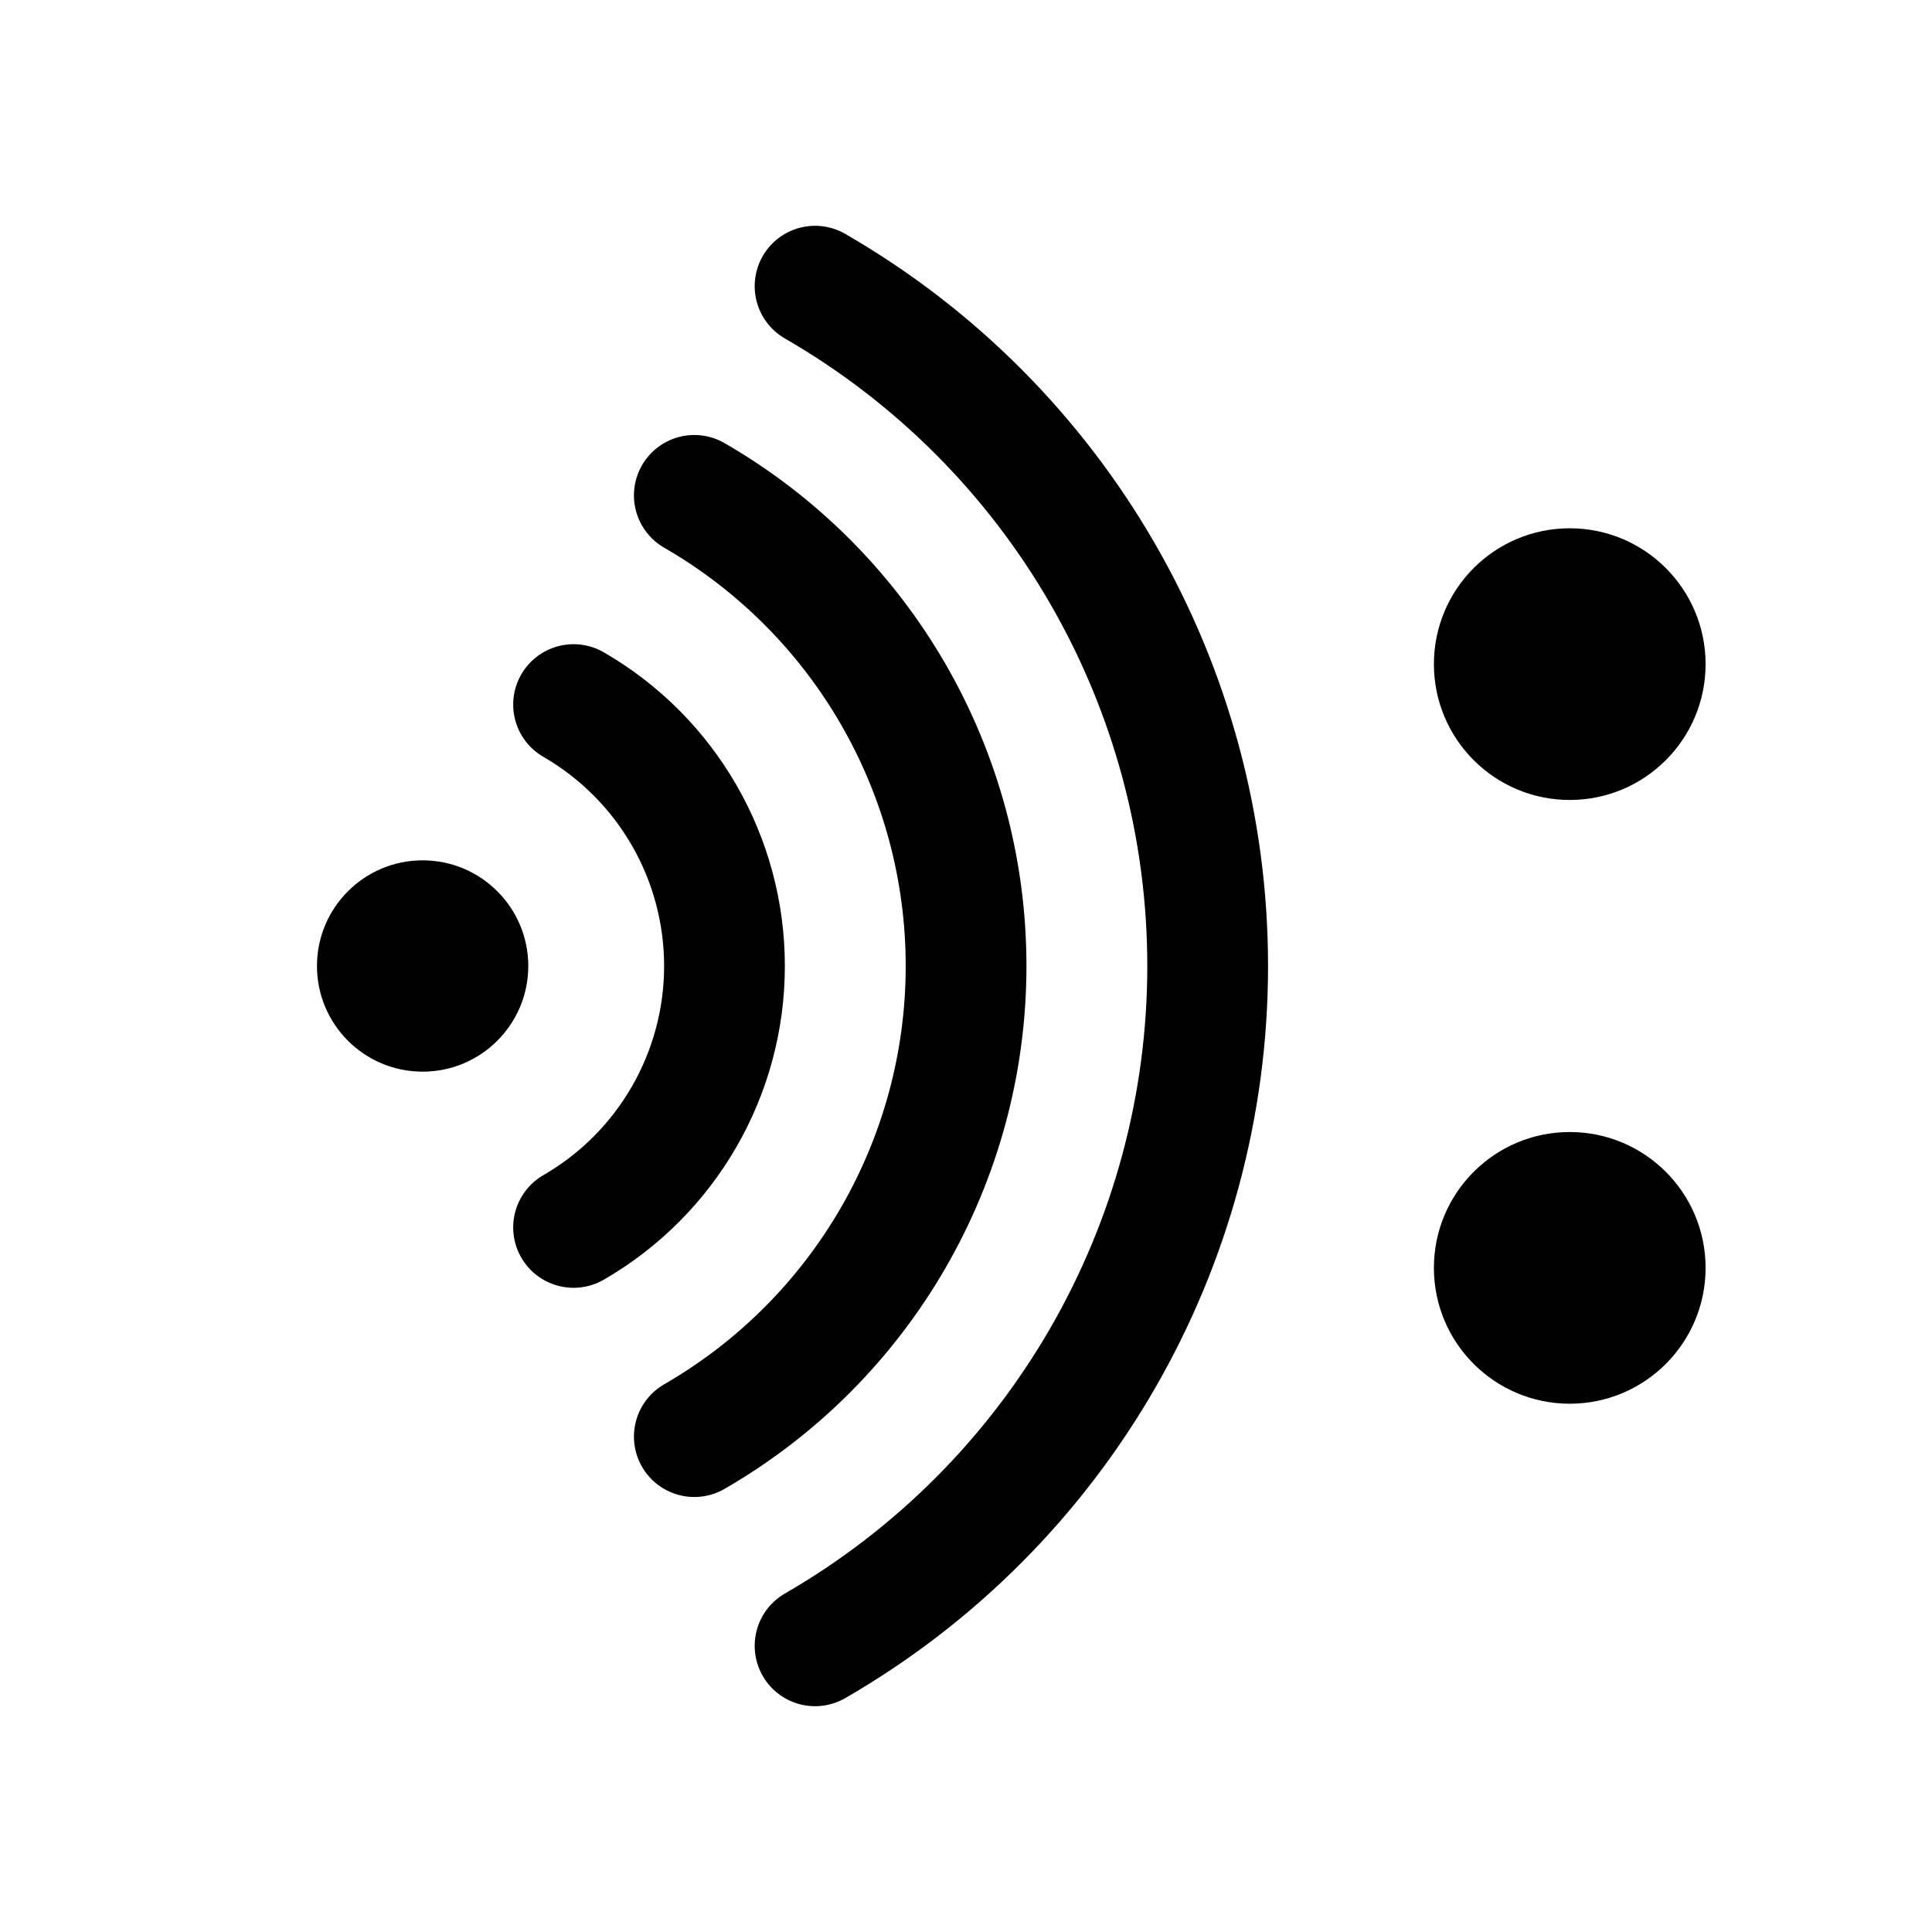
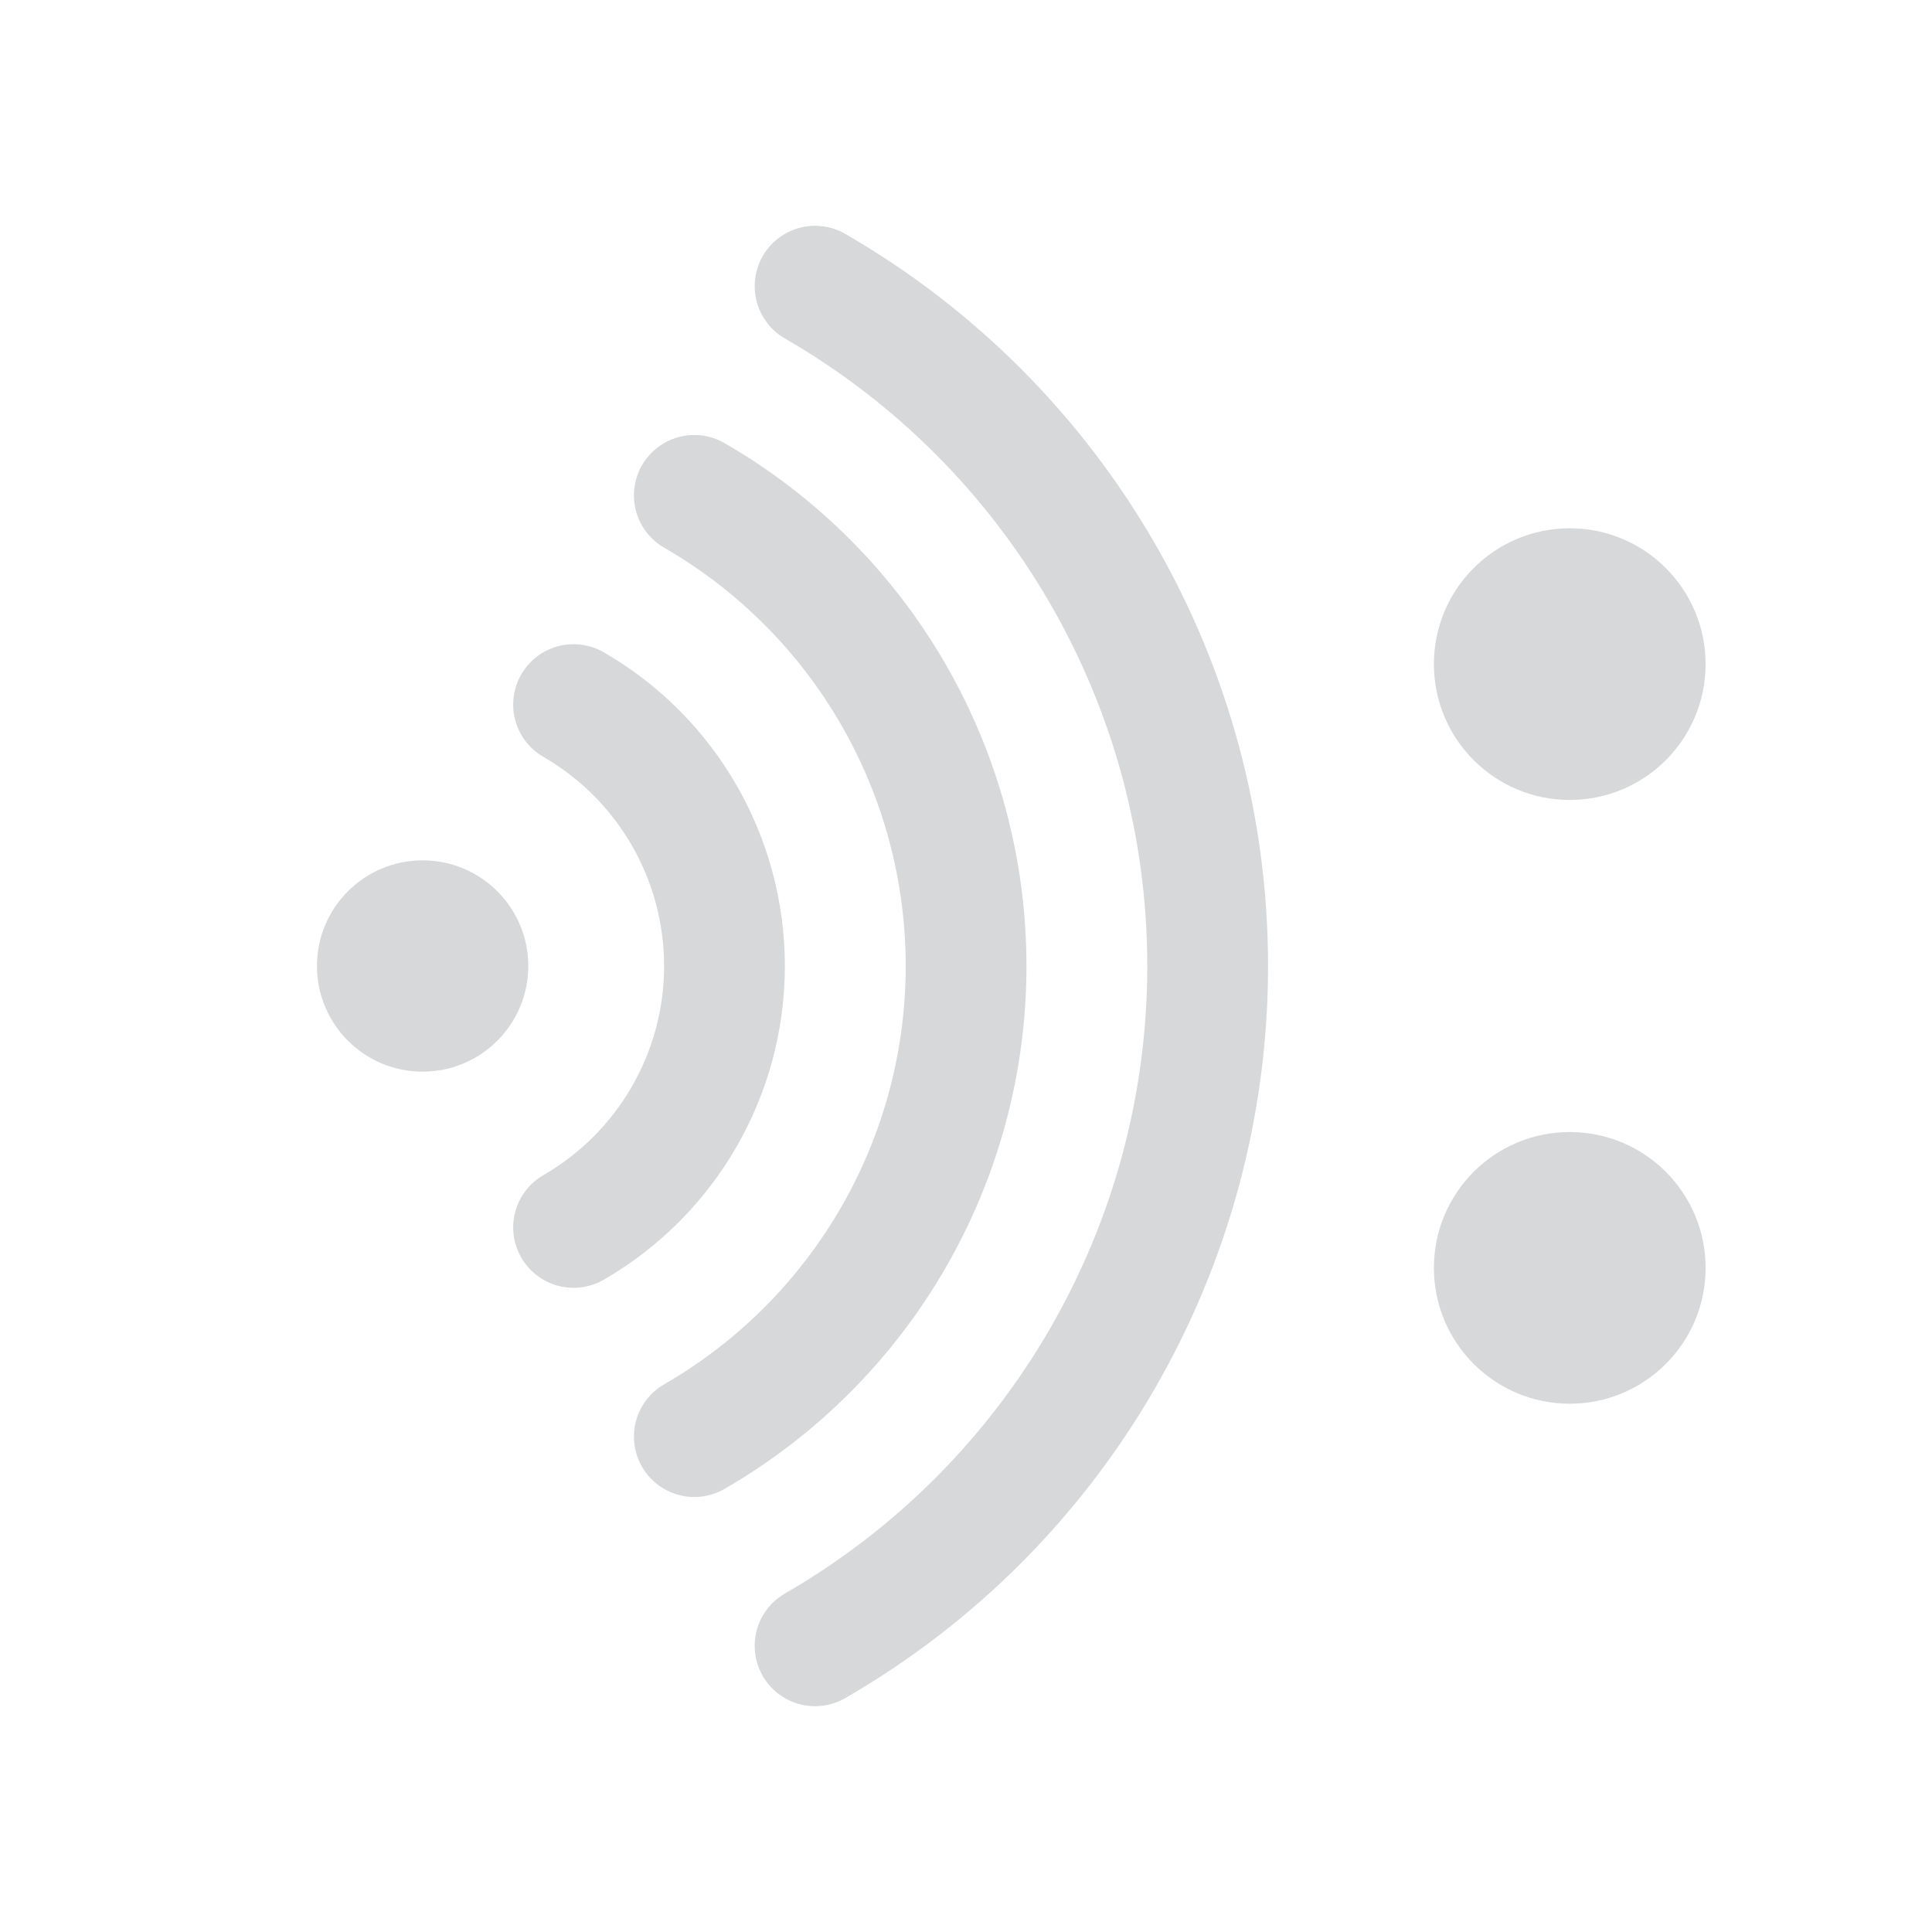
<svg xmlns="http://www.w3.org/2000/svg" viewBox="0 0 64 64" width="64" height="64" role="img" aria-labelledby="logo-title">
-   <g fill="none" stroke="currentColor" stroke-width="4" stroke-linecap="round">
+   <g fill="none" stroke="#D6D8D9" stroke-width="4" stroke-linecap="round">
    <path d="M19 23.34a10 10 0 0 1 0 17.32" />
    <path d="M23 16.41a18 18 0 0 1 0 31.18" />
    <path d="M27 9.48a26 26 0 0 1 0 45.04" />
  </g>
-   <circle cx="14" cy="32" r="3.5" fill="currentColor" />
-   <circle cx="52" cy="22" r="4.5" fill="currentColor" />
-   <circle cx="52" cy="42" r="4.5" fill="currentColor" />
+   <circle cx="14" cy="32" r="3.5" fill="#D6D8D9" />
+   <circle cx="52" cy="22" r="4.5" fill="#D6D8D9" />
+   <circle cx="52" cy="42" r="4.5" fill="#D6D8D9" />
</svg>
